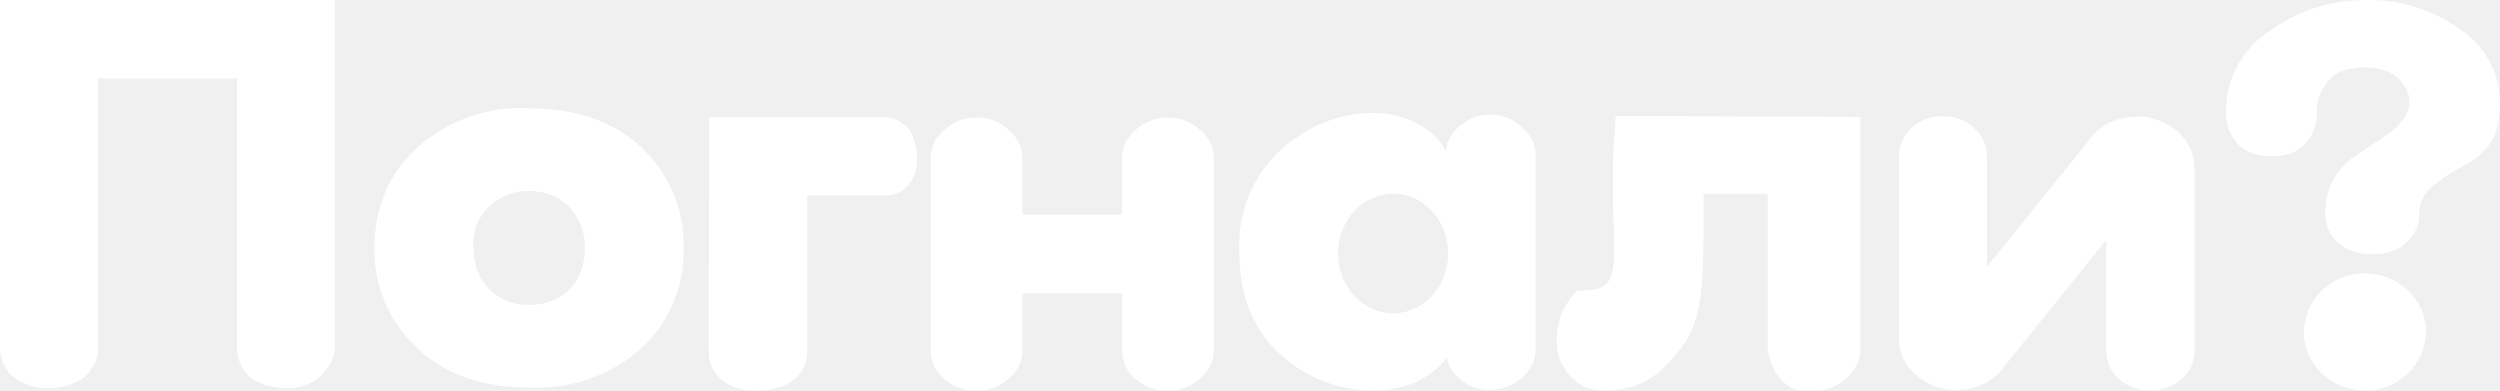
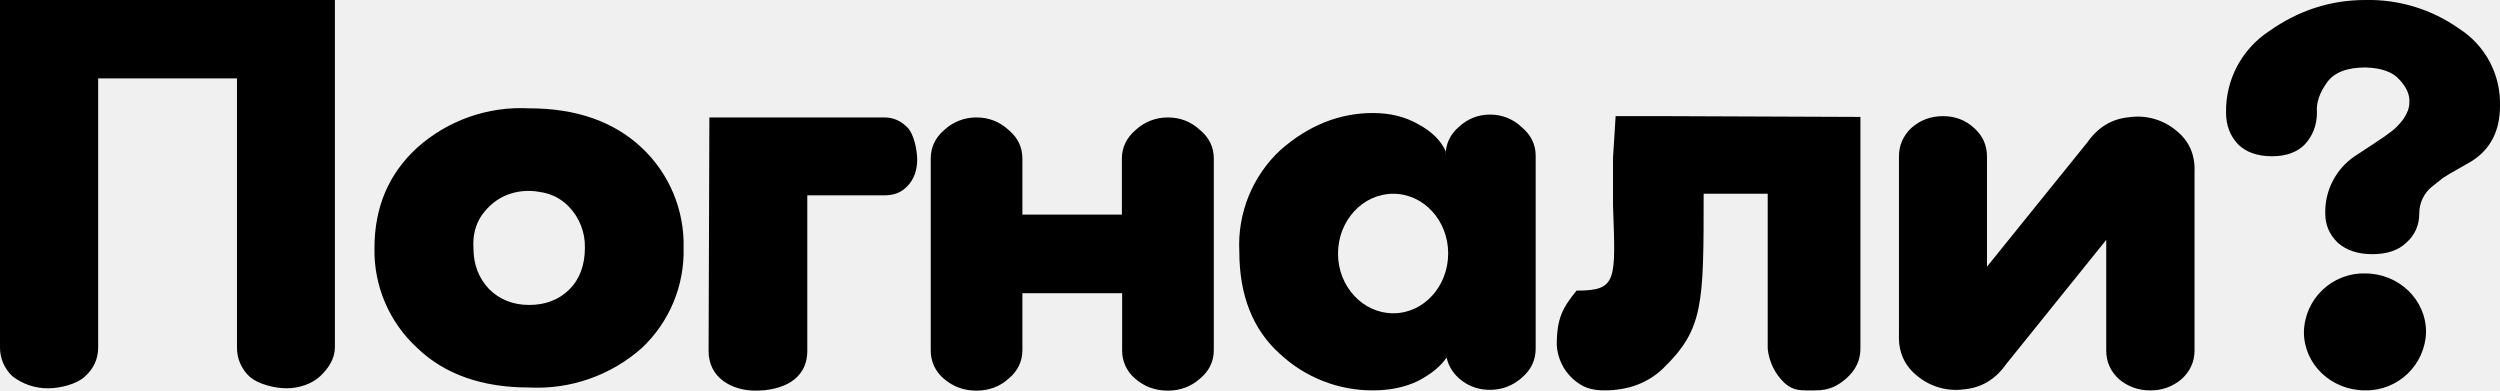
<svg xmlns="http://www.w3.org/2000/svg" viewBox="0 0 96 15" fill="none">
-   <path d="M94.91 6.19c.73-.46 1.09-1.17 1.09-2.13a3.4 3.4 0 0 0-1.57-2.96 6 6 0 0 0-3.6-1.1c-1.34 0-2.57.4-3.7 1.2a3.66 3.66 0 0 0-1.65 3.12c0 .5.16.9.46 1.22.3.3.74.46 1.3.46s.98-.16 1.27-.46c.3-.33.46-.73.46-1.22-.03-.37.1-.75.37-1.13.27-.4.77-.6 1.5-.6.6.02 1.04.17 1.3.47.28.3.4.59.38.88 0 .2-.08.41-.22.62-.15.2-.3.36-.46.48-.14.11-.38.28-.72.5l-.7.46a2.58 2.58 0 0 0-1.13 2.19c0 .45.16.82.48 1.13.34.3.78.44 1.33.44s.99-.14 1.3-.44c.34-.3.5-.68.5-1.13a1.32 1.32 0 0 1 .46-1l.44-.35c.13-.09.32-.2.57-.34l.54-.31Zm-18.61 4.05 3.86-4.78c.4-.57.93-.9 1.61-.96a2.3 2.3 0 0 1 1.78.5c.51.4.75.94.72 1.62v6.84c0 .43-.17.8-.5 1.1a1.8 1.8 0 0 1-1.2.43 1.8 1.8 0 0 1-1.2-.43c-.33-.3-.49-.67-.49-1.1v-4.25l-3.85 4.78c-.4.57-.94.9-1.61.96a2.32 2.32 0 0 1-1.78-.5c-.51-.4-.75-.94-.72-1.62v-6.82c0-.43.16-.8.48-1.1.34-.3.74-.45 1.21-.45s.86.15 1.19.45c.34.3.5.67.5 1.1v4.23Z" fill="#fff" />
-   <path fill-rule="evenodd" clip-rule="evenodd" d="M58.97 13.39v-7.41c0-.43-.18-.8-.54-1.1a1.73 1.73 0 0 0-1.22-.48c-.45 0-.85.16-1.2.48-.34.3-.5.67-.5 1.1v-.18c-.18-.4-.52-.74-1.03-1.02-.52-.3-1.1-.44-1.76-.44-1.28 0-2.47.47-3.55 1.42a4.97 4.97 0 0 0-1.58 3.9c0 1.68.52 3 1.56 3.93a5.2 5.2 0 0 0 3.57 1.4c.66 0 1.23-.12 1.73-.36.5-.26.87-.56 1.1-.9.08.36.28.66.6.9.3.22.66.34 1.06.34.47 0 .88-.16 1.22-.46.36-.3.54-.68.54-1.12Zm-5.47-1.36c1.17 0 2.11-1.03 2.11-2.3 0-1.26-.94-2.29-2.11-2.29s-2.12 1.03-2.12 2.3c0 1.26.95 2.29 2.12 2.29Z" fill="#fff" />
-   <path d="M43.08 8.24v-2.15c0-.43.18-.8.53-1.1a1.8 1.8 0 0 1 1.24-.48c.47 0 .88.16 1.23.48.36.3.53.67.53 1.1v7.35c0 .43-.17.8-.53 1.1-.34.3-.75.46-1.23.46-.49 0-.9-.15-1.26-.46a1.4 1.4 0 0 1-.5-1.1v-2.18h-3.83v2.18c0 .43-.17.8-.53 1.1-.33.3-.75.46-1.23.46-.49 0-.9-.15-1.26-.46a1.4 1.4 0 0 1-.5-1.1v-7.35c0-.43.17-.8.52-1.1a1.8 1.8 0 0 1 1.24-.48c.47 0 .88.16 1.23.48.36.3.53.67.53 1.1v2.15h3.82Zm-9.12-3.73c.35 0 .64.13.9.4.24.26.36.86.36 1.23s-.12.75-.37 1c-.25.27-.54.36-.89.36h-2.96v5.97c0 1.13-.99 1.53-1.99 1.53-.92 0-1.8-.5-1.8-1.52l.03-8.97h6.72Zm-21.1-4.51v13.33c0 .44-.24.81-.57 1.12-.32.3-.82.46-1.28.46-.45 0-1.1-.15-1.44-.46a1.5 1.5 0 0 1-.47-1.12v-10.32h-5.33v10.32c0 .44-.16.81-.5 1.12-.31.3-.96.46-1.41.46a2.2 2.2 0 0 1-1.38-.46 1.5 1.5 0 0 1-.48-1.12v-13.33h12.86Zm11.78 13.37a6.06 6.06 0 0 1-4.32 1.51c-1.8 0-3.24-.5-4.3-1.52a5.06 5.06 0 0 1-1.64-3.84c0-1.56.54-2.84 1.64-3.85a5.97 5.97 0 0 1 4.3-1.51c1.8 0 3.24.5 4.32 1.51a5.1 5.1 0 0 1 1.61 3.85 5.1 5.1 0 0 1-1.61 3.85Zm-2.8-5.44c-.3-.31-.68-.5-1.12-.56a2.29 2.29 0 0 0-1.24.11c-.38.15-.7.4-.97.77-.25.36-.36.79-.33 1.27 0 .63.2 1.16.6 1.58.4.4.92.61 1.54.61.63 0 1.14-.2 1.54-.59.4-.4.6-.94.6-1.6a2.2 2.2 0 0 0-.62-1.59Zm42.18-3.47 7.42.03v8.9c0 .44-.18.82-.54 1.14-.35.3-.66.46-1.2.46-.52 0-.8.04-1.16-.27a2.1 2.1 0 0 1-.66-1.33v-5.95h-2.46c0 4.26 0 5.2-1.57 6.72-.58.55-1.33.83-2.24.83-.54 0-.86-.13-1.21-.44a1.9 1.9 0 0 1-.62-1.3c0-1.02.22-1.43.76-2.09 1.57 0 1.5-.38 1.4-3.27v-1.83l.1-1.6h1.98Zm29.14 8.29a2.3 2.3 0 0 1-2.34 2.24c-1.3 0-2.35-1-2.35-2.24a2.3 2.3 0 0 1 2.35-2.25c1.29 0 2.34 1 2.34 2.25Z" fill="#fff" />
+   <path d="M94.91 6.19c.73-.46 1.09-1.17 1.09-2.13a3.4 3.4 0 0 0-1.57-2.96 6 6 0 0 0-3.6-1.1c-1.34 0-2.57.4-3.7 1.2a3.66 3.66 0 0 0-1.65 3.12c0 .5.16.9.46 1.22.3.3.74.46 1.3.46s.98-.16 1.27-.46c.3-.33.46-.73.46-1.22-.03-.37.1-.75.37-1.13.27-.4.77-.6 1.5-.6.6.02 1.04.17 1.3.47.28.3.4.59.38.88 0 .2-.08.41-.22.62-.15.2-.3.36-.46.48-.14.11-.38.28-.72.5l-.7.46a2.58 2.58 0 0 0-1.13 2.19c0 .45.16.82.48 1.13.34.3.78.44 1.33.44s.99-.14 1.3-.44c.34-.3.5-.68.5-1.13a1.32 1.32 0 0 1 .46-1l.44-.35c.13-.09.32-.2.57-.34l.54-.31Zm-18.61 4.05 3.86-4.78c.4-.57.93-.9 1.61-.96a2.3 2.3 0 0 1 1.78.5c.51.4.75.94.72 1.62v6.84c0 .43-.17.8-.5 1.1a1.8 1.8 0 0 1-1.2.43 1.8 1.8 0 0 1-1.2-.43c-.33-.3-.49-.67-.49-1.1v-4.25l-3.85 4.78c-.4.57-.94.9-1.61.96a2.32 2.32 0 0 1-1.78-.5c-.51-.4-.75-.94-.72-1.62v-6.82c0-.43.16-.8.48-1.1.34-.3.74-.45 1.21-.45s.86.15 1.19.45c.34.3.5.67.5 1.1v4.23Z" fill="currentColor" />
+   <path fill-rule="evenodd" clip-rule="evenodd" d="M58.97 13.39v-7.41c0-.43-.18-.8-.54-1.1a1.73 1.73 0 0 0-1.22-.48c-.45 0-.85.16-1.2.48-.34.3-.5.67-.5 1.1v-.18c-.18-.4-.52-.74-1.03-1.02-.52-.3-1.1-.44-1.76-.44-1.28 0-2.47.47-3.55 1.42a4.97 4.97 0 0 0-1.58 3.9c0 1.68.52 3 1.56 3.93a5.2 5.2 0 0 0 3.57 1.4c.66 0 1.23-.12 1.73-.36.5-.26.87-.56 1.1-.9.08.36.28.66.6.9.3.22.66.34 1.06.34.47 0 .88-.16 1.22-.46.36-.3.54-.68.54-1.12Zm-5.47-1.36c1.17 0 2.11-1.03 2.11-2.3 0-1.26-.94-2.29-2.11-2.29s-2.12 1.03-2.12 2.3c0 1.26.95 2.29 2.12 2.29Z" fill="currentColor" />
+   <path d="M43.08 8.24v-2.15c0-.43.18-.8.53-1.1a1.8 1.8 0 0 1 1.24-.48c.47 0 .88.16 1.23.48.36.3.53.67.53 1.1v7.35c0 .43-.17.8-.53 1.1-.34.3-.75.46-1.23.46-.49 0-.9-.15-1.26-.46a1.4 1.4 0 0 1-.5-1.1v-2.18h-3.83v2.18c0 .43-.17.8-.53 1.1-.33.3-.75.46-1.23.46-.49 0-.9-.15-1.26-.46a1.4 1.4 0 0 1-.5-1.1v-7.35c0-.43.17-.8.52-1.1a1.8 1.8 0 0 1 1.24-.48c.47 0 .88.16 1.23.48.36.3.53.67.53 1.1v2.15h3.82Zm-9.12-3.73c.35 0 .64.13.9.4.24.26.36.86.36 1.23s-.12.75-.37 1c-.25.27-.54.36-.89.36h-2.96v5.97c0 1.13-.99 1.53-1.99 1.53-.92 0-1.8-.5-1.8-1.52l.03-8.97h6.72Zm-21.1-4.51v13.33c0 .44-.24.81-.57 1.12-.32.3-.82.46-1.28.46-.45 0-1.1-.15-1.44-.46a1.5 1.5 0 0 1-.47-1.12v-10.32h-5.33v10.32c0 .44-.16.81-.5 1.12-.31.3-.96.46-1.41.46a2.2 2.2 0 0 1-1.38-.46 1.5 1.5 0 0 1-.48-1.12v-13.33h12.86Zm11.78 13.37a6.06 6.06 0 0 1-4.32 1.51c-1.8 0-3.24-.5-4.3-1.52a5.06 5.06 0 0 1-1.64-3.84c0-1.56.54-2.84 1.64-3.85a5.97 5.97 0 0 1 4.3-1.51c1.8 0 3.24.5 4.32 1.51a5.1 5.1 0 0 1 1.61 3.85 5.1 5.1 0 0 1-1.61 3.85Zm-2.8-5.44c-.3-.31-.68-.5-1.12-.56a2.29 2.29 0 0 0-1.24.11c-.38.15-.7.4-.97.77-.25.36-.36.79-.33 1.27 0 .63.2 1.16.6 1.58.4.4.92.61 1.54.61.63 0 1.14-.2 1.54-.59.4-.4.6-.94.6-1.6a2.2 2.2 0 0 0-.62-1.59Zm42.18-3.47 7.42.03v8.9c0 .44-.18.82-.54 1.14-.35.3-.66.46-1.2.46-.52 0-.8.04-1.16-.27a2.1 2.1 0 0 1-.66-1.33v-5.95h-2.46c0 4.26 0 5.2-1.57 6.72-.58.55-1.33.83-2.24.83-.54 0-.86-.13-1.21-.44a1.9 1.9 0 0 1-.62-1.3c0-1.02.22-1.43.76-2.09 1.57 0 1.5-.38 1.4-3.27v-1.83l.1-1.6h1.98Zm29.14 8.29a2.3 2.3 0 0 1-2.34 2.24c-1.3 0-2.35-1-2.35-2.24a2.3 2.3 0 0 1 2.35-2.25c1.29 0 2.34 1 2.34 2.25Z" fill="currentColor" />
</svg>
